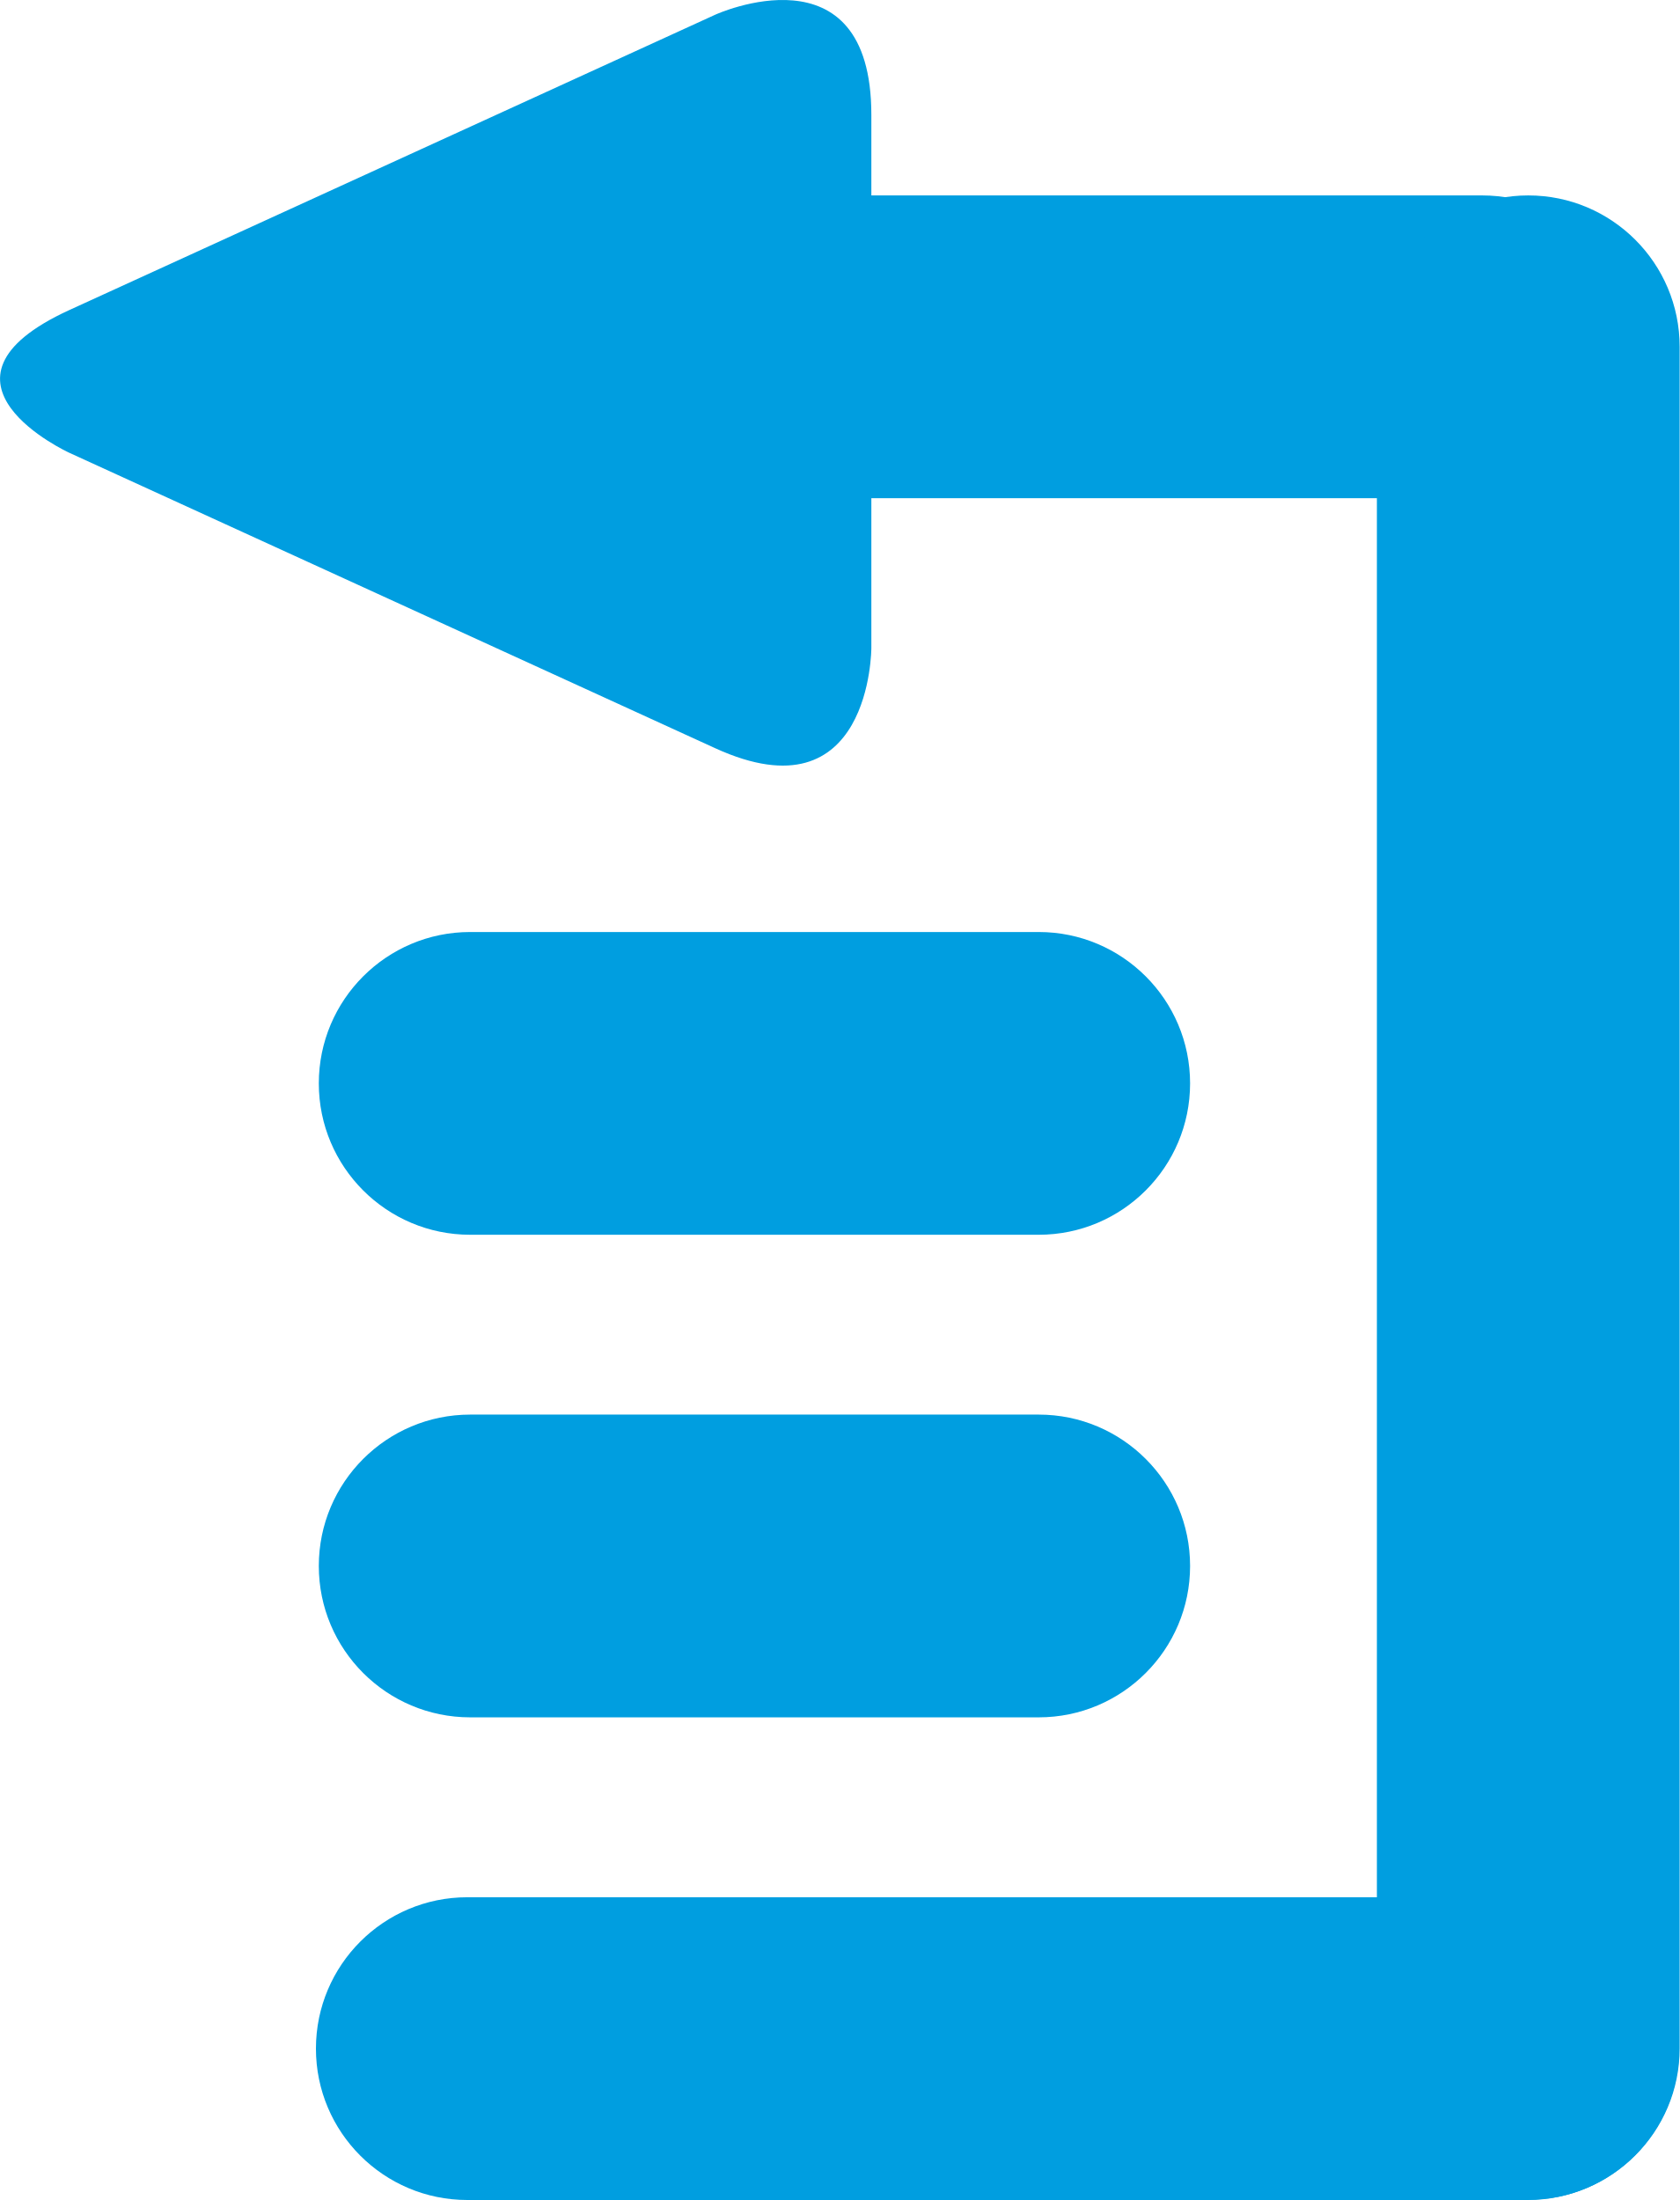
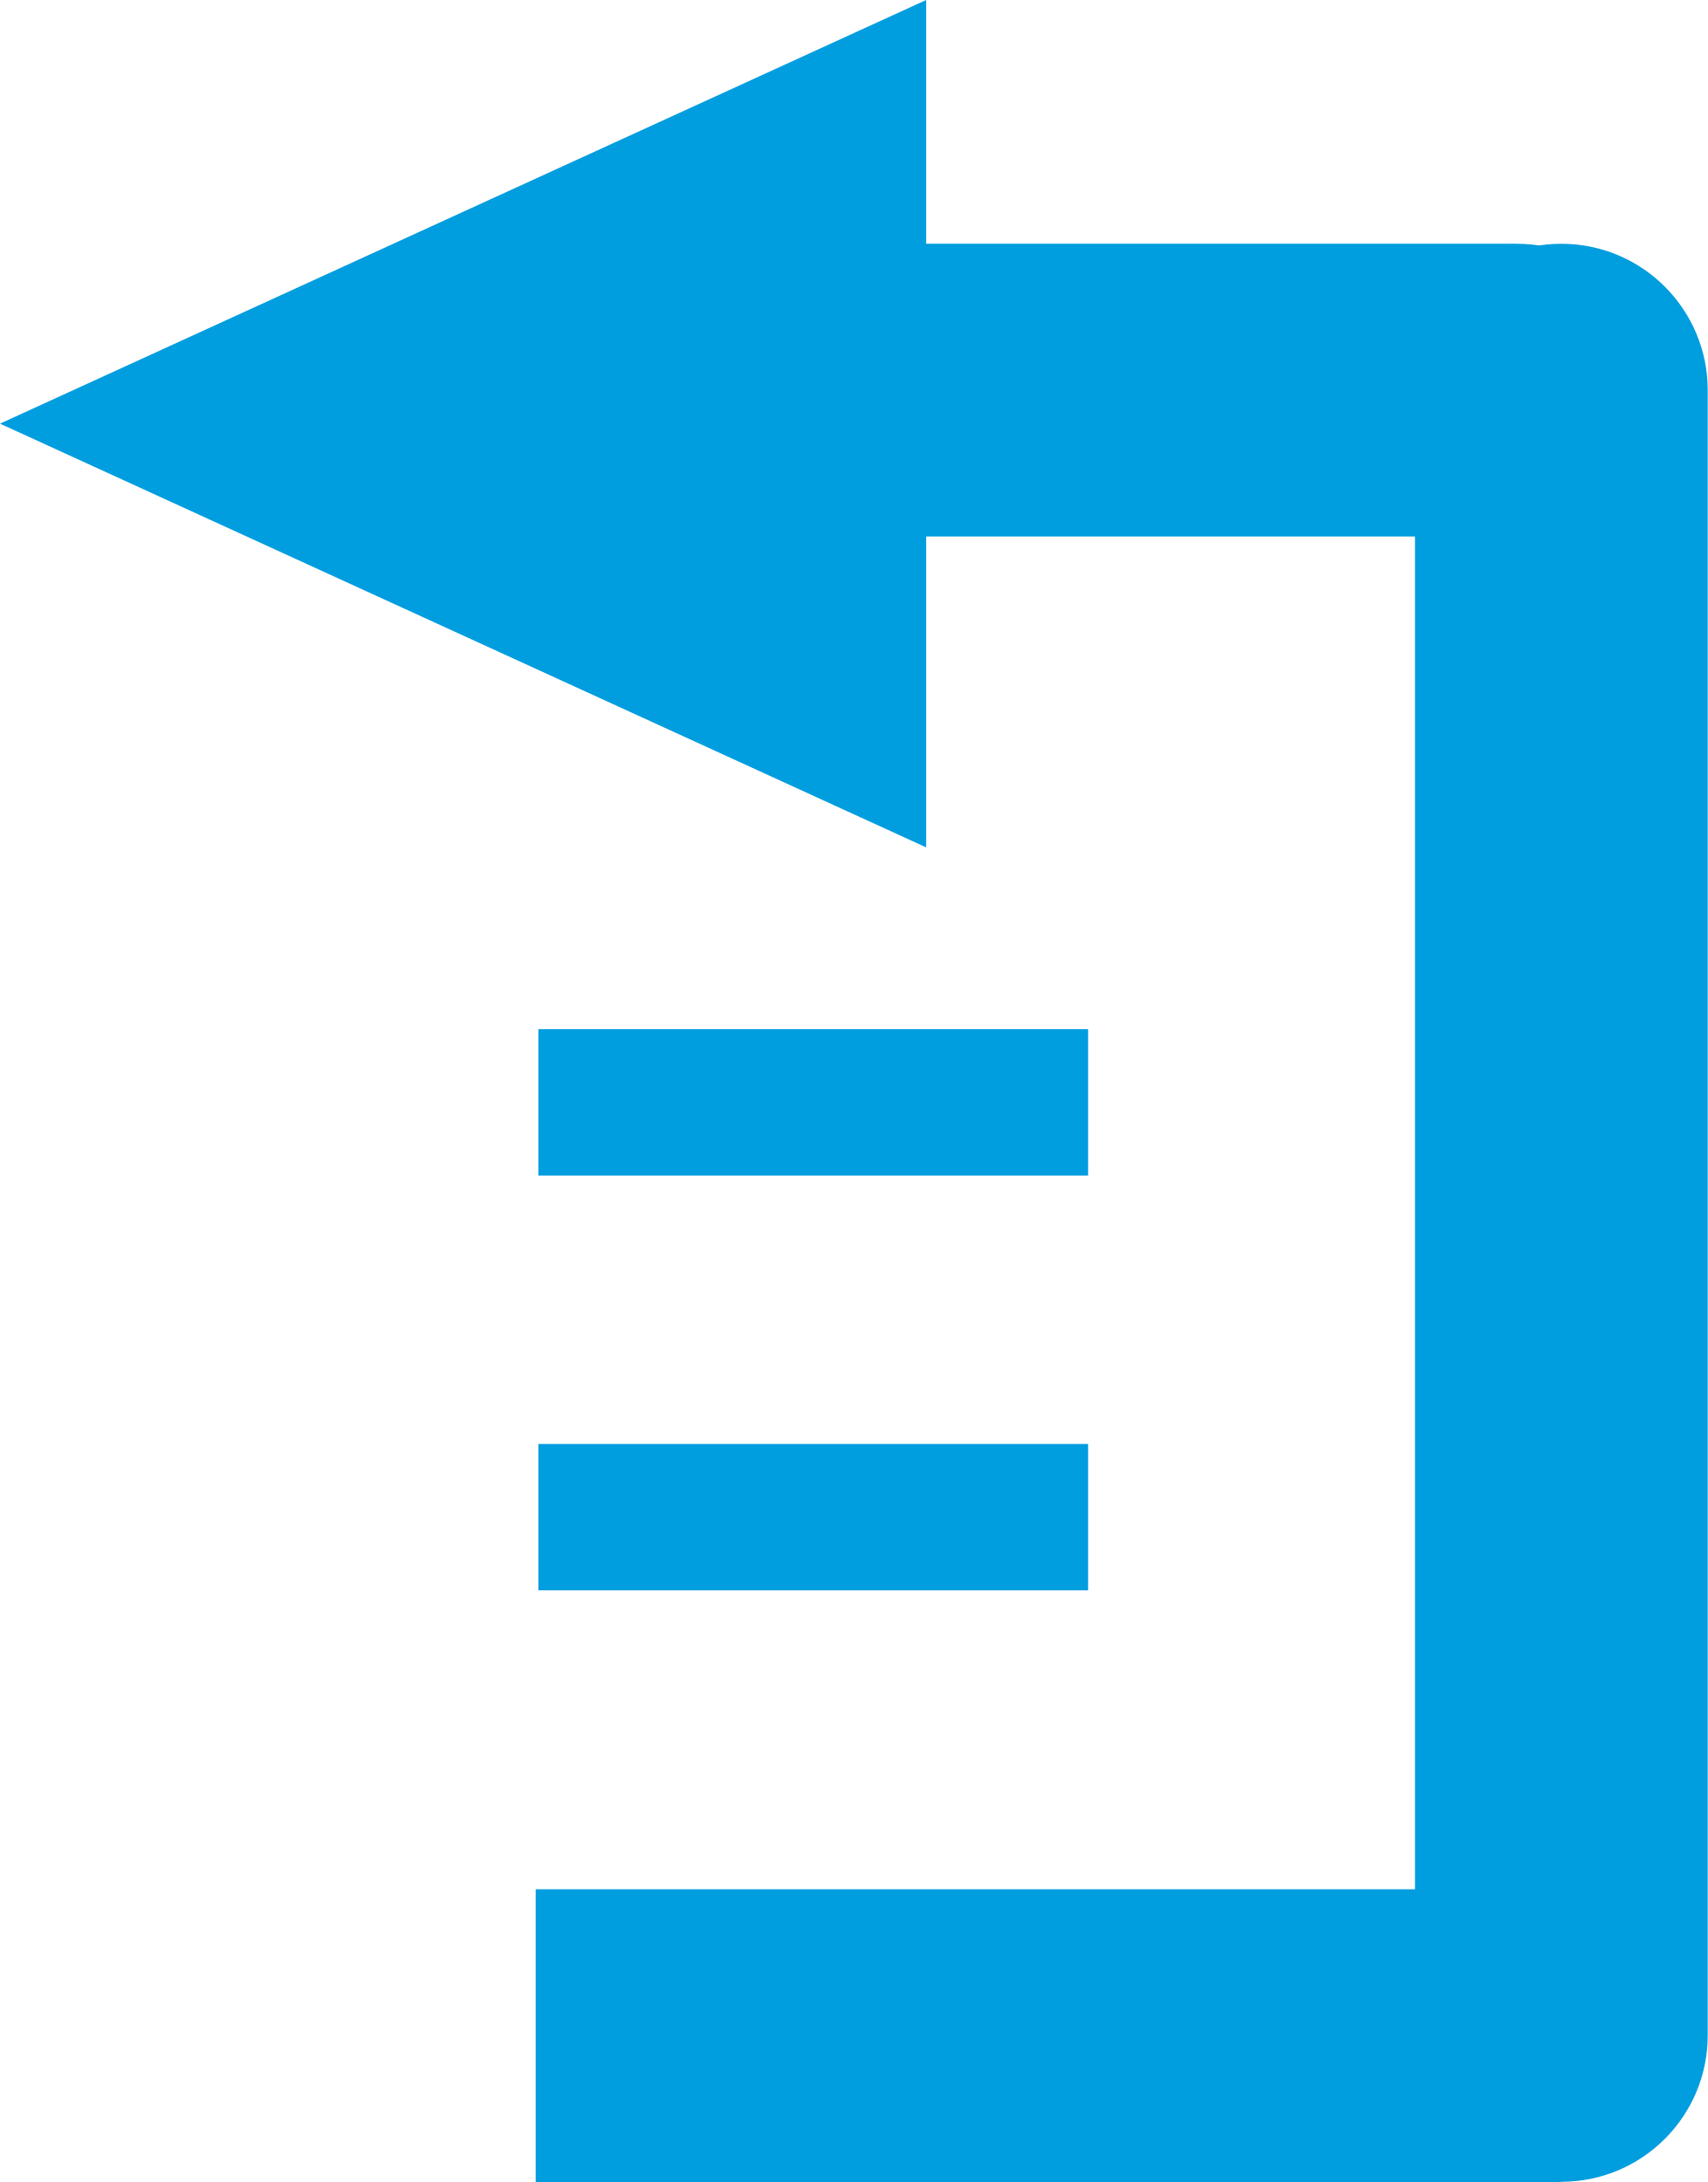
- <svg xmlns="http://www.w3.org/2000/svg" version="1.1" id="Vrstva_1" x="0px" y="0px" width="22.191px" height="29.067px" viewBox="0 0 22.191 29.067" enable-background="new 0 0 22.191 29.067" xml:space="preserve">
+ <svg xmlns="http://www.w3.org/2000/svg" version="1.1" id="Vrstva_1" x="0px" y="0px" width="23.336px" height="29.816px" viewBox="0 0 23.336 29.816" enable-background="new 0 0 23.336 29.816" xml:space="preserve">
  <g>
-     <path fill="#009EE0" d="M19.581,2.582H6.4c-1.104,0-2,0.896-2,2s0.896,2,2,2h13.181c1.104,0,2-0.896,2-2S20.686,2.582,19.581,2.582   " />
-     <path fill="#009EE0" d="M18.191,4.582v22.482c0,1.104,0.896,2,2,2s2-0.896,2-2V4.582c0-1.104-0.896-2-2-2   S18.191,3.478,18.191,4.582" />
-     <path fill="#009EE0" d="M20.184,25.067H6.174c-1.104,0-2,0.896-2,2s0.896,2,2,2h14.009c1.104,0,2-0.896,2-2   S21.288,25.067,20.184,25.067" />
-     <path fill="#009EE0" d="M13.723,18.69H6.212c-1.104,0-2,0.896-2,2s0.896,2,2,2h7.511c1.104,0,2-0.896,2-2   S14.827,18.69,13.723,18.69" />
-     <path fill="#009EE0" d="M13.723,12.314H6.212c-1.104,0-2,0.896-2,2s0.896,2,2,2h7.511c1.104,0,2-0.896,2-2   S14.827,12.314,13.723,12.314" />
-     <path fill="#009EE0" d="M0.917,5.983c0,0-2.062-0.943,0-1.887L9.45,0.194c0,0,2.062-0.942,2.062,1.324v7.043   c0,0,0,2.268-2.062,1.325L0.917,5.983z" />
+     <path fill="#009DDF" d="M20.727,3.331H7.545c-1.104,0-2,0.896-2,2s0.896,2,2,2h13.181c1.104,0,2-0.896,2-2   S21.831,3.331,20.727,3.331" />
+     <path fill="#009DDF" d="M19.336,5.331v22.482c0,1.104,0.896,2,2,2s2-0.896,2-2V5.331c0-1.104-0.896-2-2-2   S19.336,4.227,19.336,5.331" />
+     <polyline fill="#009DDF" points="21.329,25.816 7.32,25.816 7.32,29.816 21.329,29.816  " />
+     <polyline fill="#009DDF" points="14.869,19.731 7.357,19.731 7.357,21.731 14.869,21.731  " />
+     <polyline fill="#009DDF" points="14.869,14.063 7.357,14.063 7.357,16.063 14.869,16.063  " />
+     <polygon fill="#009DDF" points="12.656,0 0,5.789 12.656,11.579  " />
  </g>
</svg>
